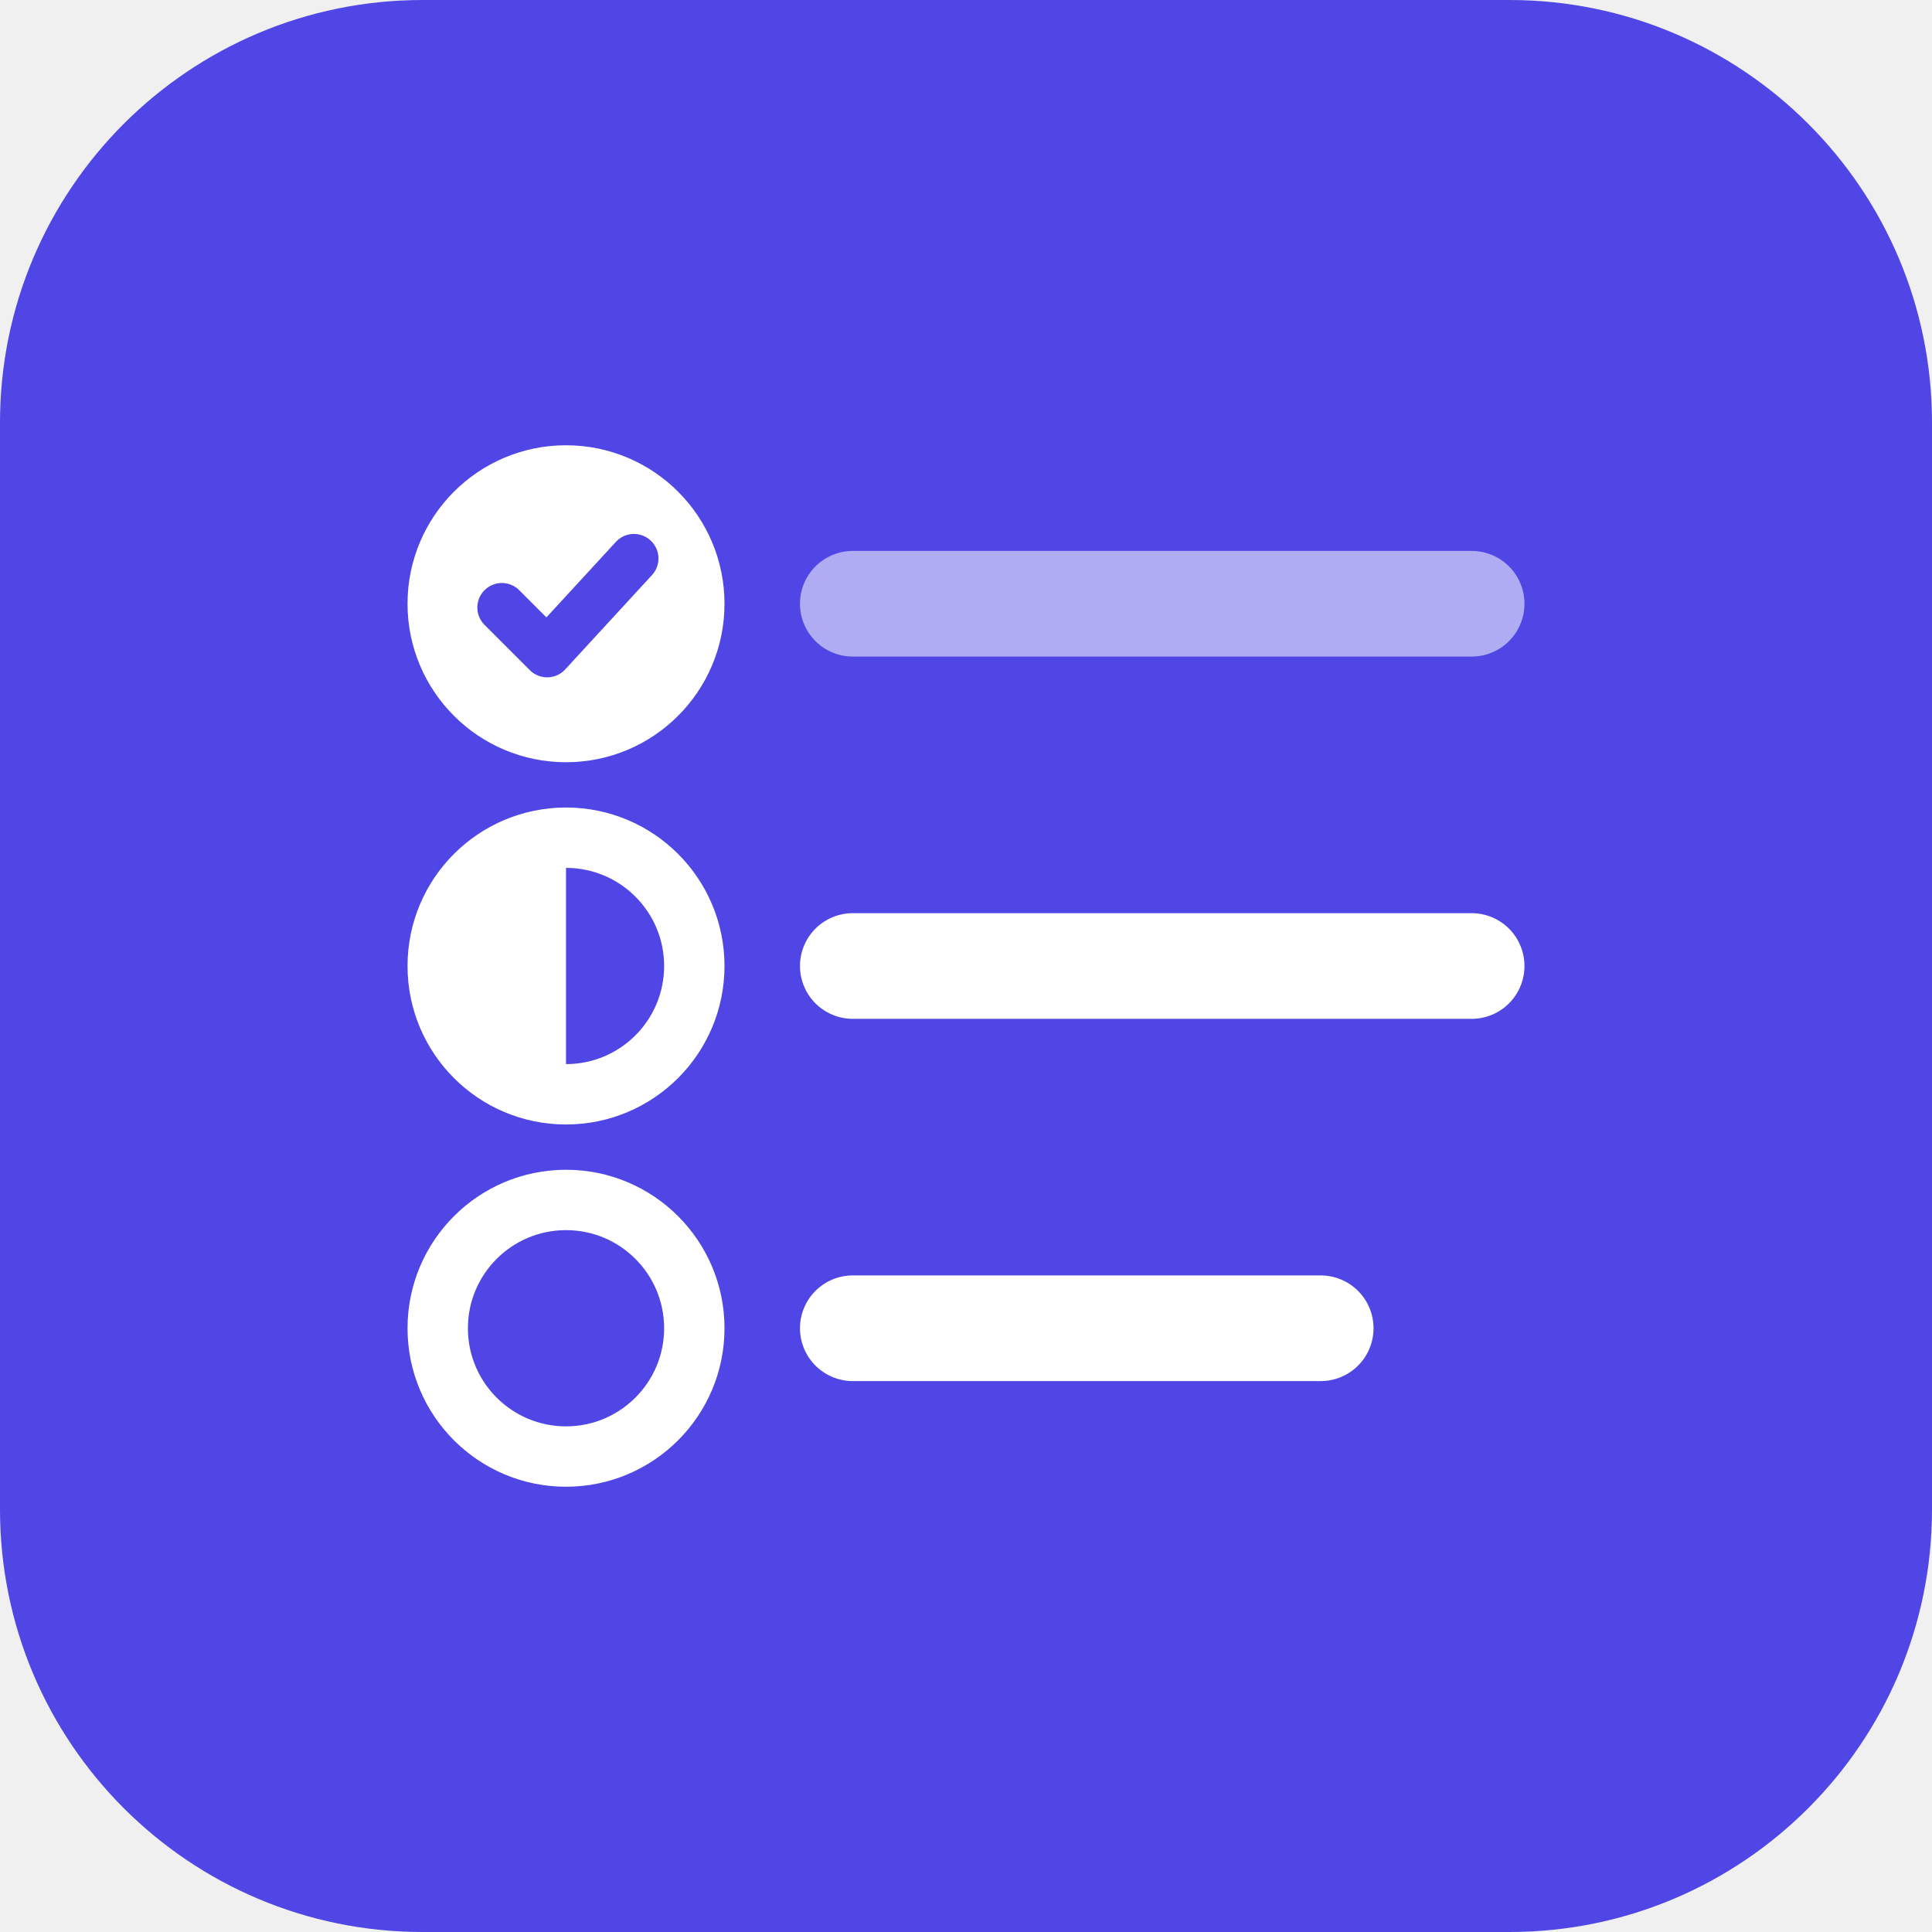
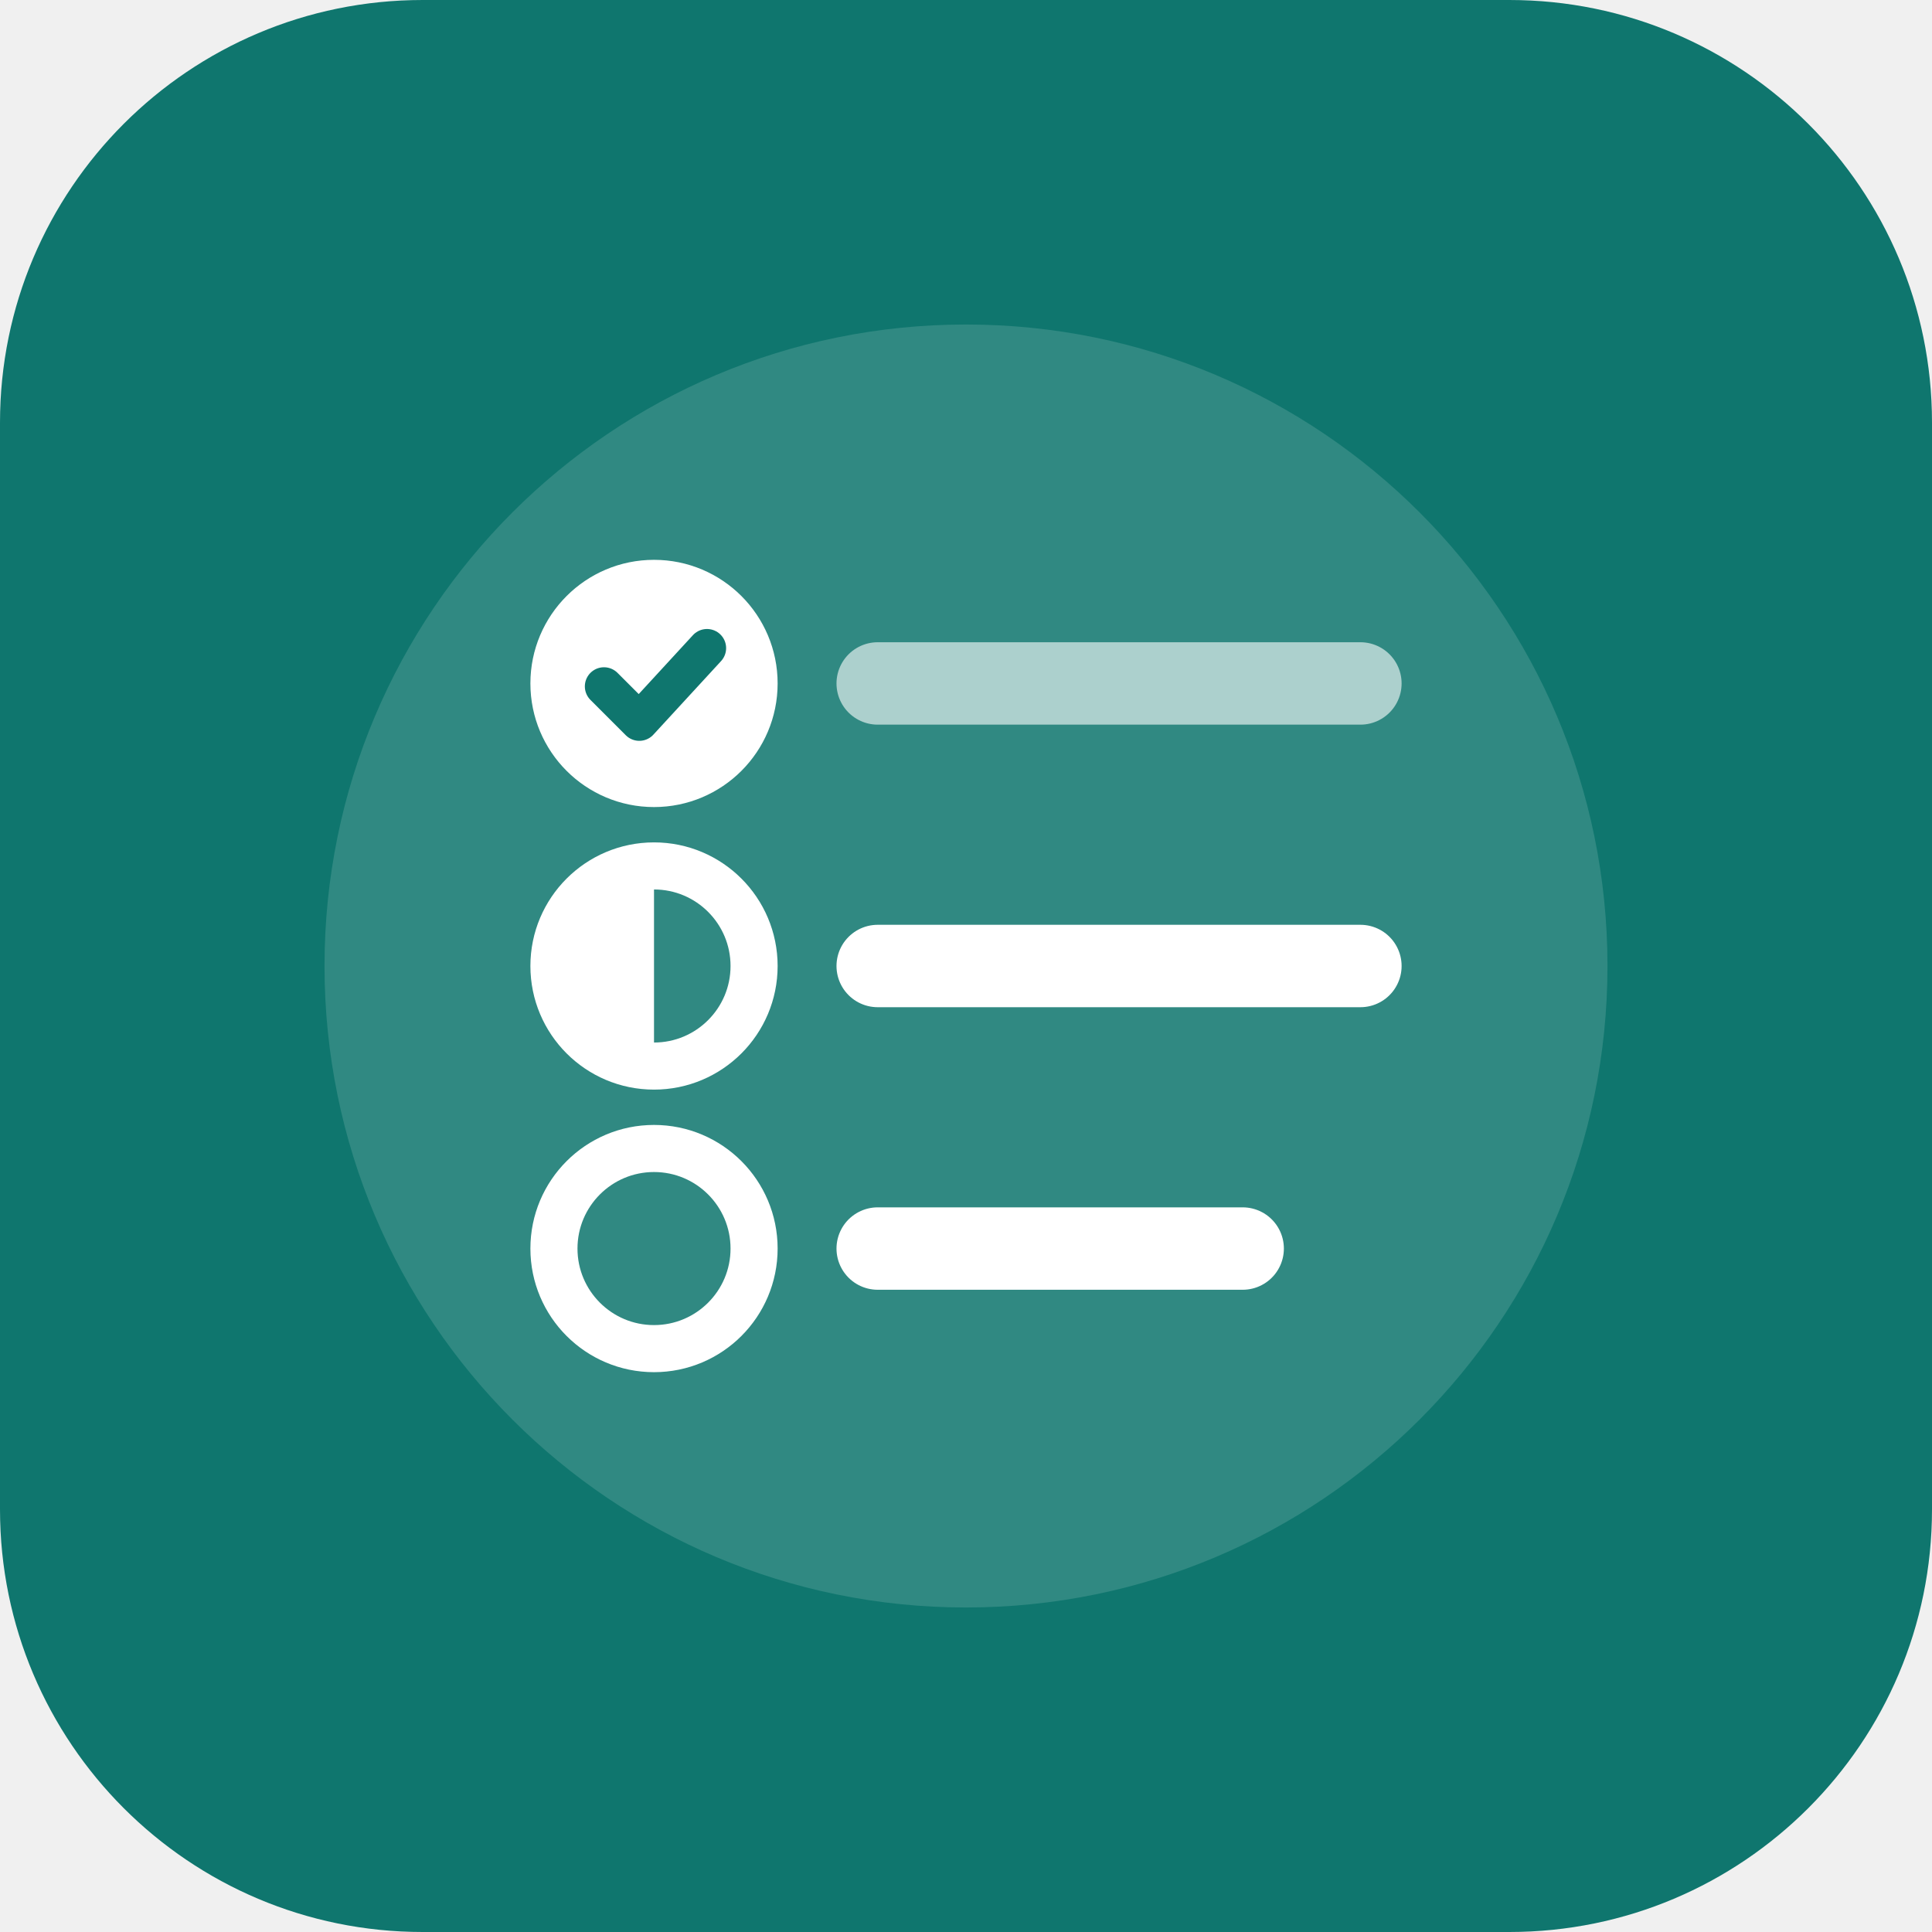
<svg xmlns="http://www.w3.org/2000/svg" viewBox="0 0 512 512">
-   <rect width="512" height="512" rx="112" fill="#4f46e5" />
-   <g stroke="#fff" stroke-width="16" fill="none" stroke-linecap="round">
-     <circle cx="150" cy="160" r="34" fill="#fff" />
-     <circle cx="150" cy="256" r="34" />
-     <circle cx="150" cy="352" r="34" />
-   </g>
-   <path d="M133 161 l12 12 l23 -25" stroke="#4f46e5" stroke-width="13" fill="none" stroke-linecap="round" stroke-linejoin="round" />
-   <path d="M150 222 A34 34 0 0 0 150 290 Z" fill="#fff" />
-   <g stroke="#fff" stroke-width="28" stroke-linecap="round">
-     <line x1="226" y1="160" x2="390" y2="160" opacity=".55" />
-     <line x1="226" y1="256" x2="390" y2="256" />
-     <line x1="226" y1="352" x2="350" y2="352" />
+   <rect width="512" height="512" rx="112" fill="#0f766e" />
+   <circle cx="256" cy="256" r="170" fill="#fff" opacity=".14" />
+   <g transform="translate(256 256) scale(.78) translate(-256 -256)">
+     <g stroke="#fff" stroke-width="16" fill="none" stroke-linecap="round">
+       <circle cx="150" cy="160" r="34" fill="#fff" />
+       <circle cx="150" cy="256" r="34" />
+       <circle cx="150" cy="352" r="34" />
+     </g>
+     <path d="M133 161 l12 12 l23 -25" stroke="#0f766e" stroke-width="13" fill="none" stroke-linecap="round" stroke-linejoin="round" />
+     <path d="M150 222 A34 34 0 0 0 150 290 Z" fill="#fff" />
+     <g stroke="#fff" stroke-width="28" stroke-linecap="round">
+       <line x1="226" y1="160" x2="390" y2="160" opacity=".6" />
+       <line x1="226" y1="256" x2="390" y2="256" />
+       <line x1="226" y1="352" x2="350" y2="352" />
+     </g>
  </g>
</svg>
